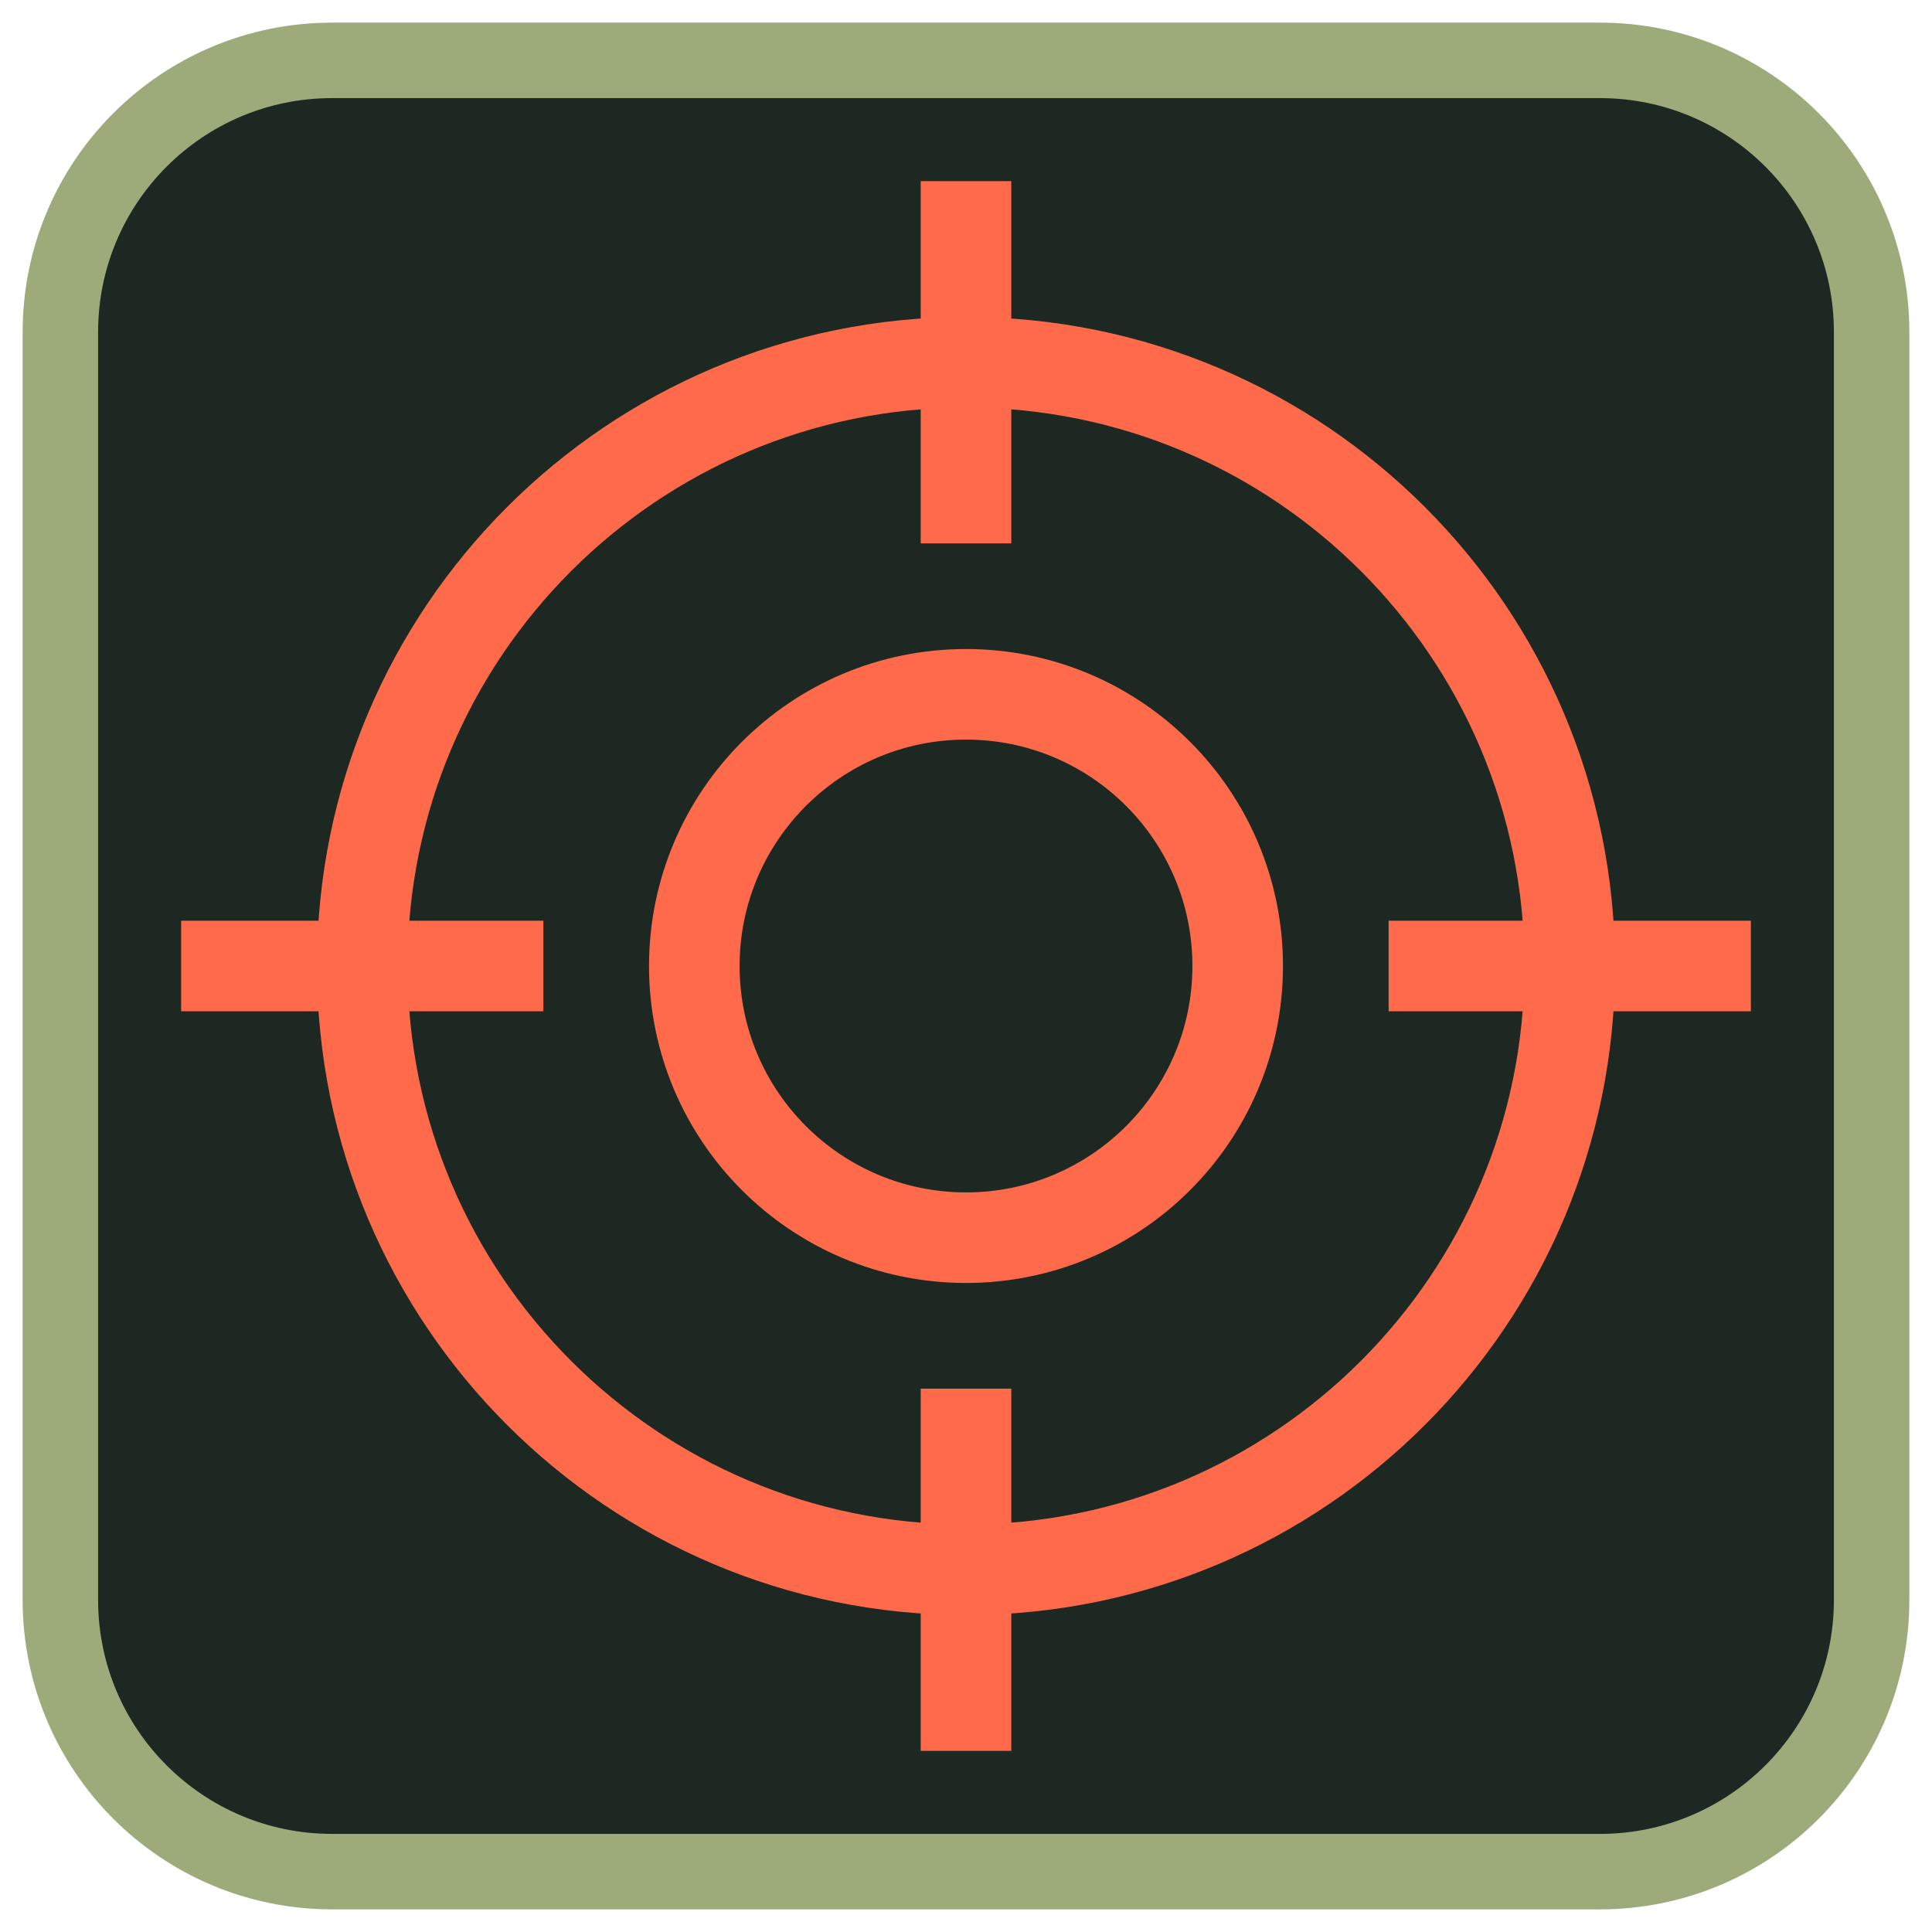
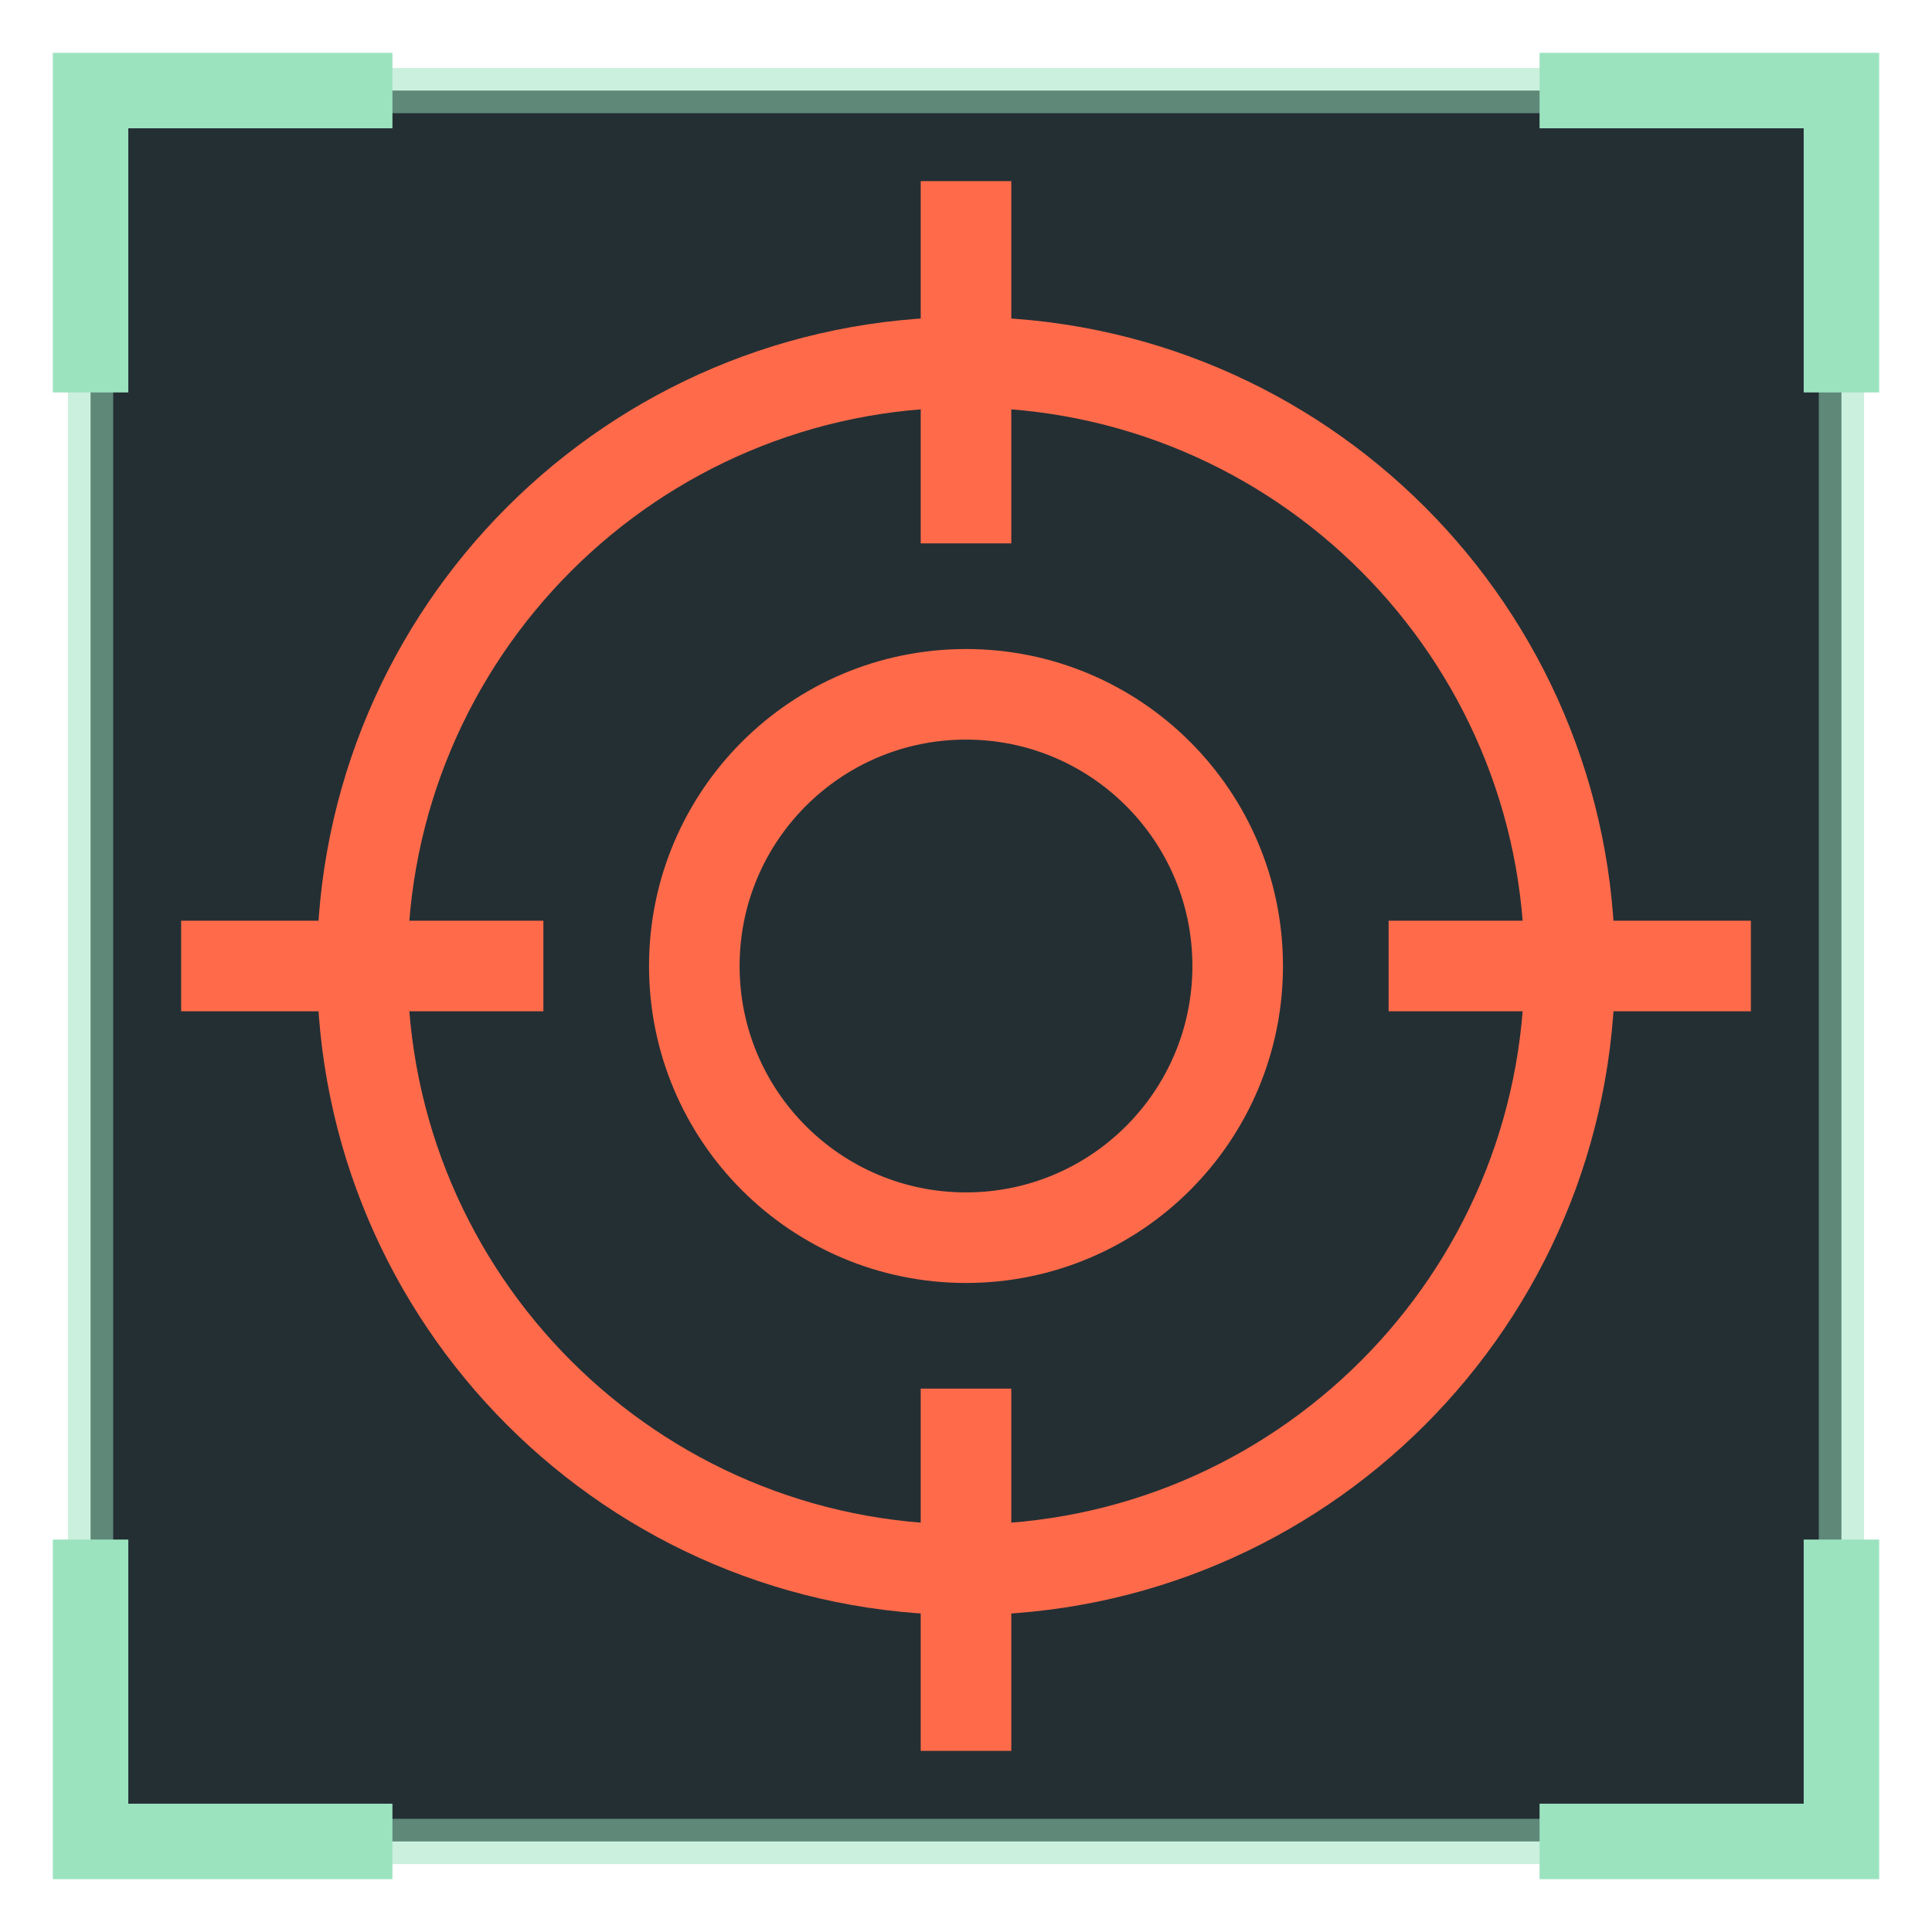
<svg xmlns="http://www.w3.org/2000/svg" viewBox="0 0 64 64" width="128" height="128">
-   <rect x="2" y="2" width="60" height="60" rx="9" fill="#1e2822" stroke="#9daa7a" stroke-width="2.5" />
+   <rect x="3" y="3" width="58" height="58" fill="#07141a" fill-opacity=".88" stroke="#9be3bf" stroke-opacity=".5" stroke-width="1.5" />
+   <path d="M3 13V3h10M51 3h10v10M61 51v10H51M13 61H3V51" fill="none" stroke="#9be3bf" stroke-width="2.5" />
  <circle cx="32" cy="32" r="20" fill="none" stroke="#ff6b4a" stroke-width="3" />
  <circle cx="32" cy="32" r="9" fill="none" stroke="#ff6b4a" stroke-width="3" />
  <path d="M32 6v12M32 46v12M6 32h12M46 32h12" stroke="#ff6b4a" stroke-width="3" />
</svg>
